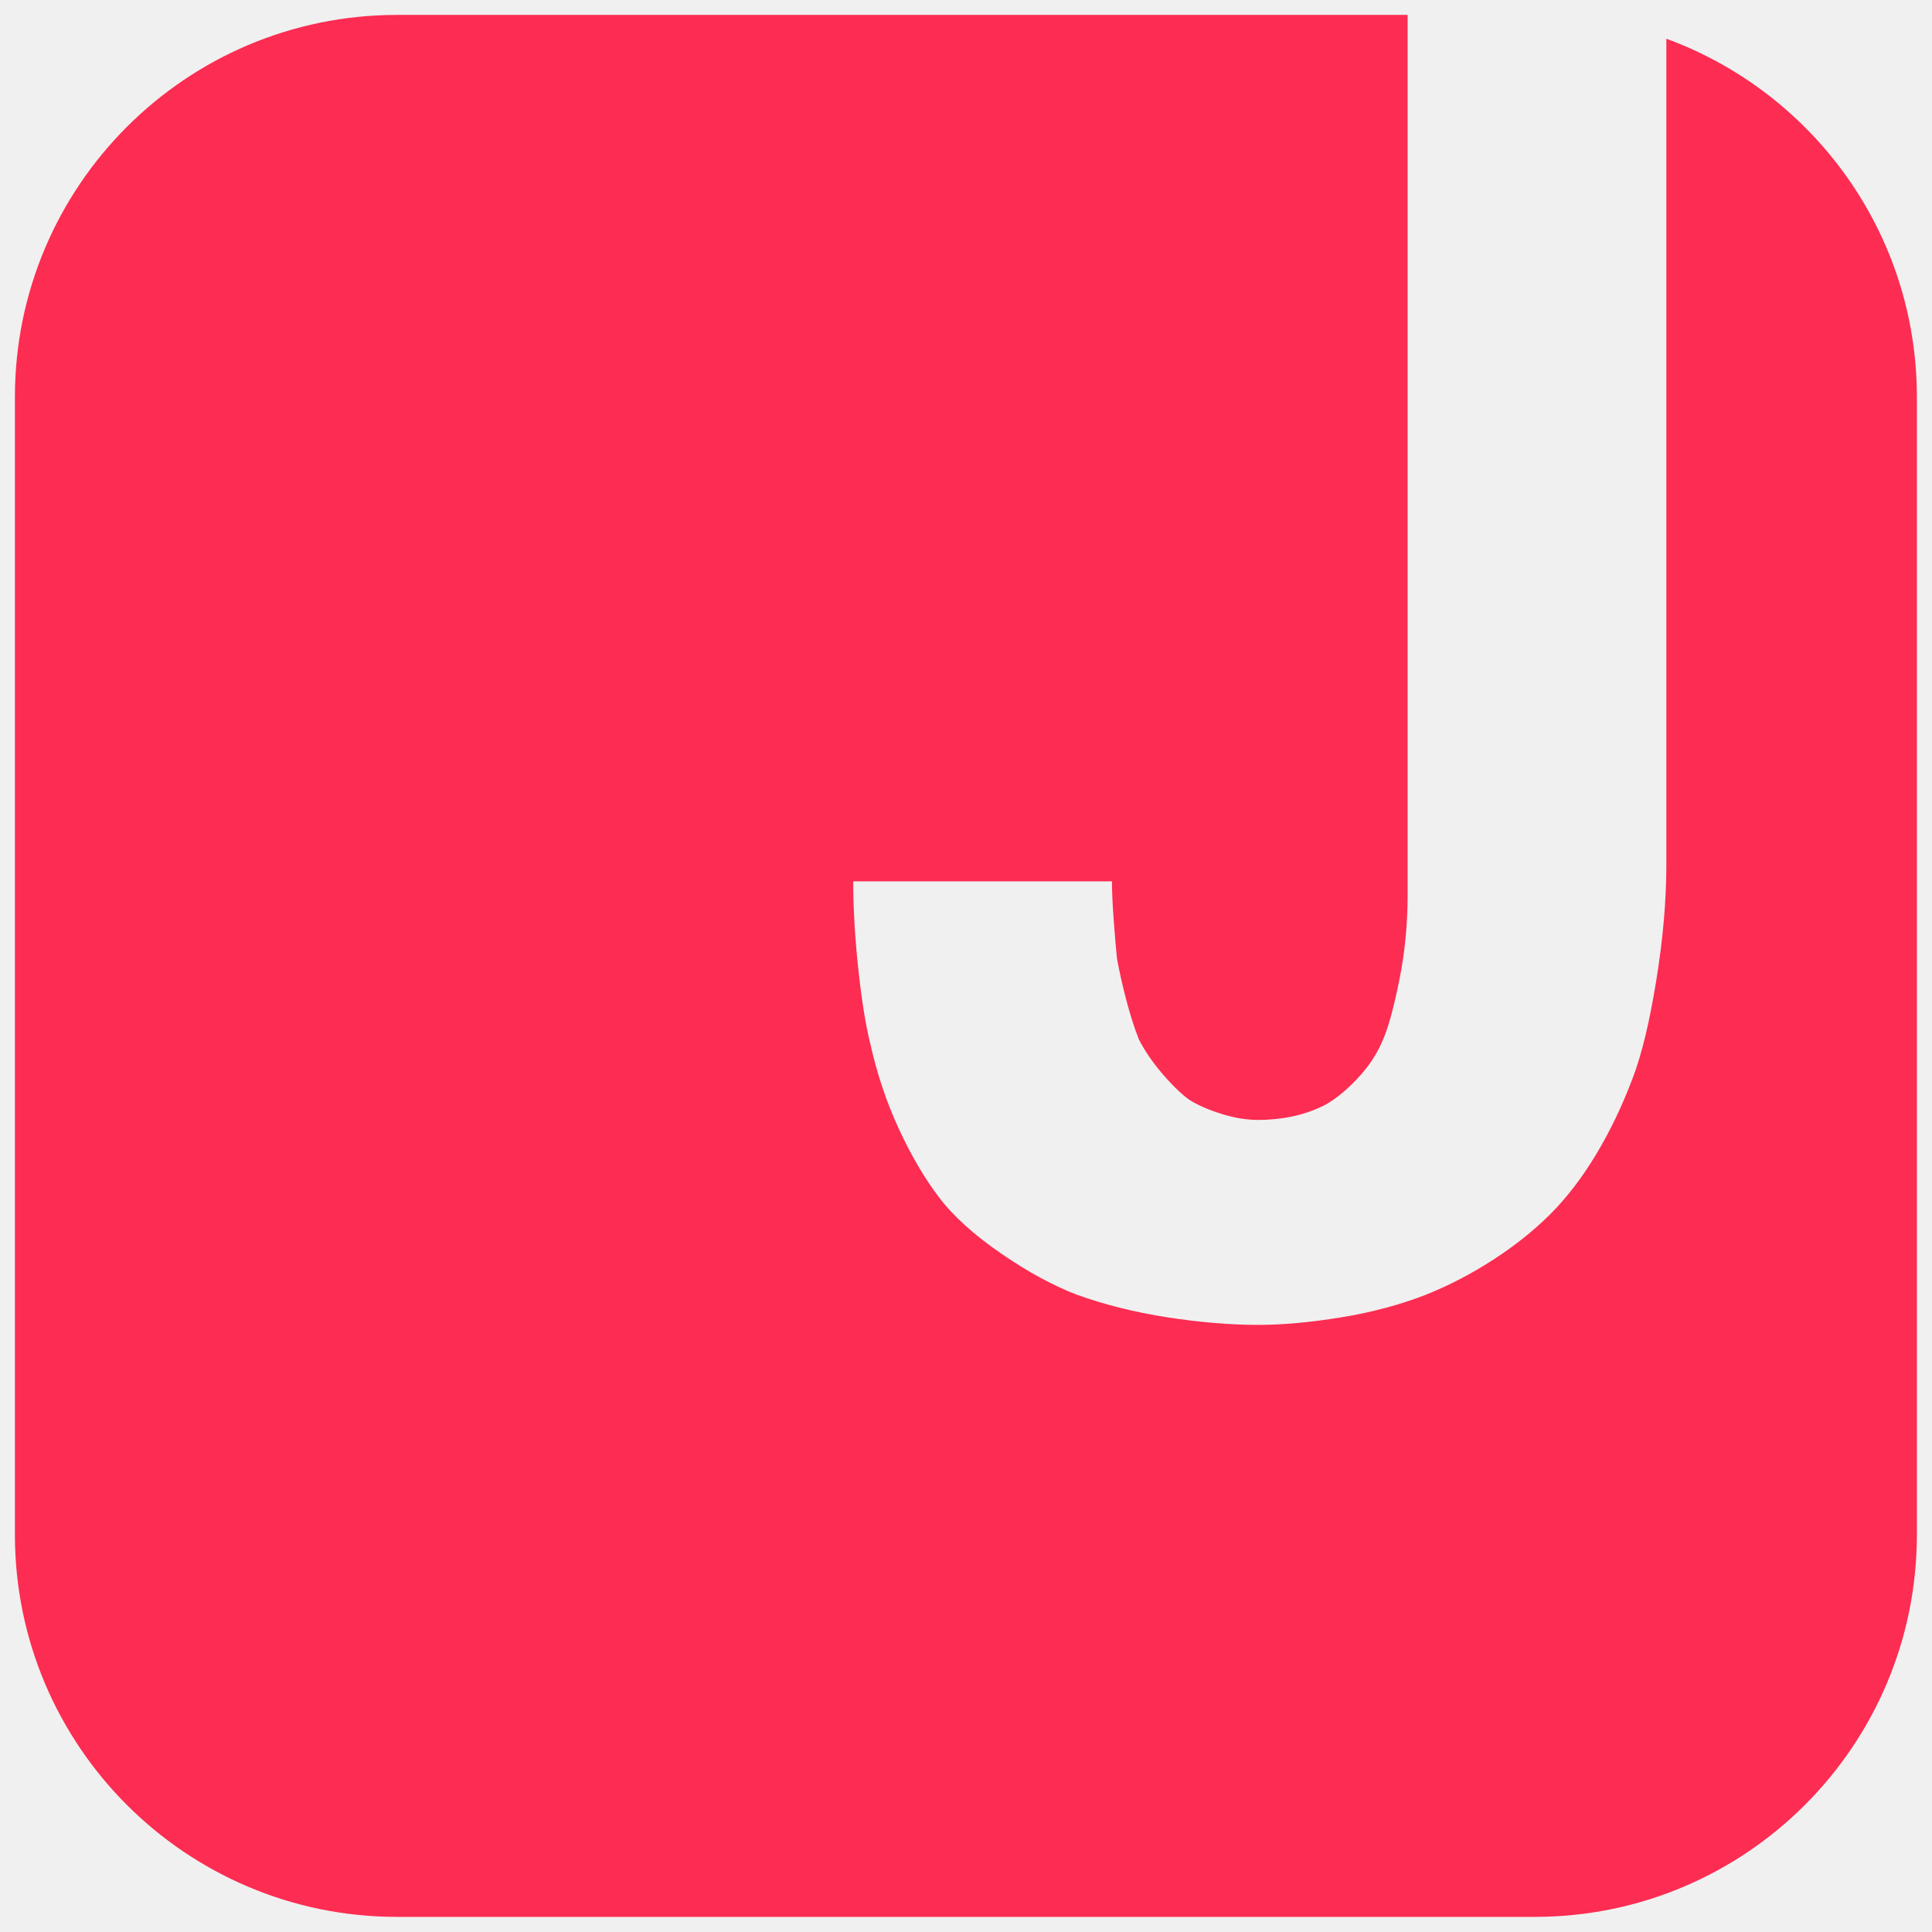
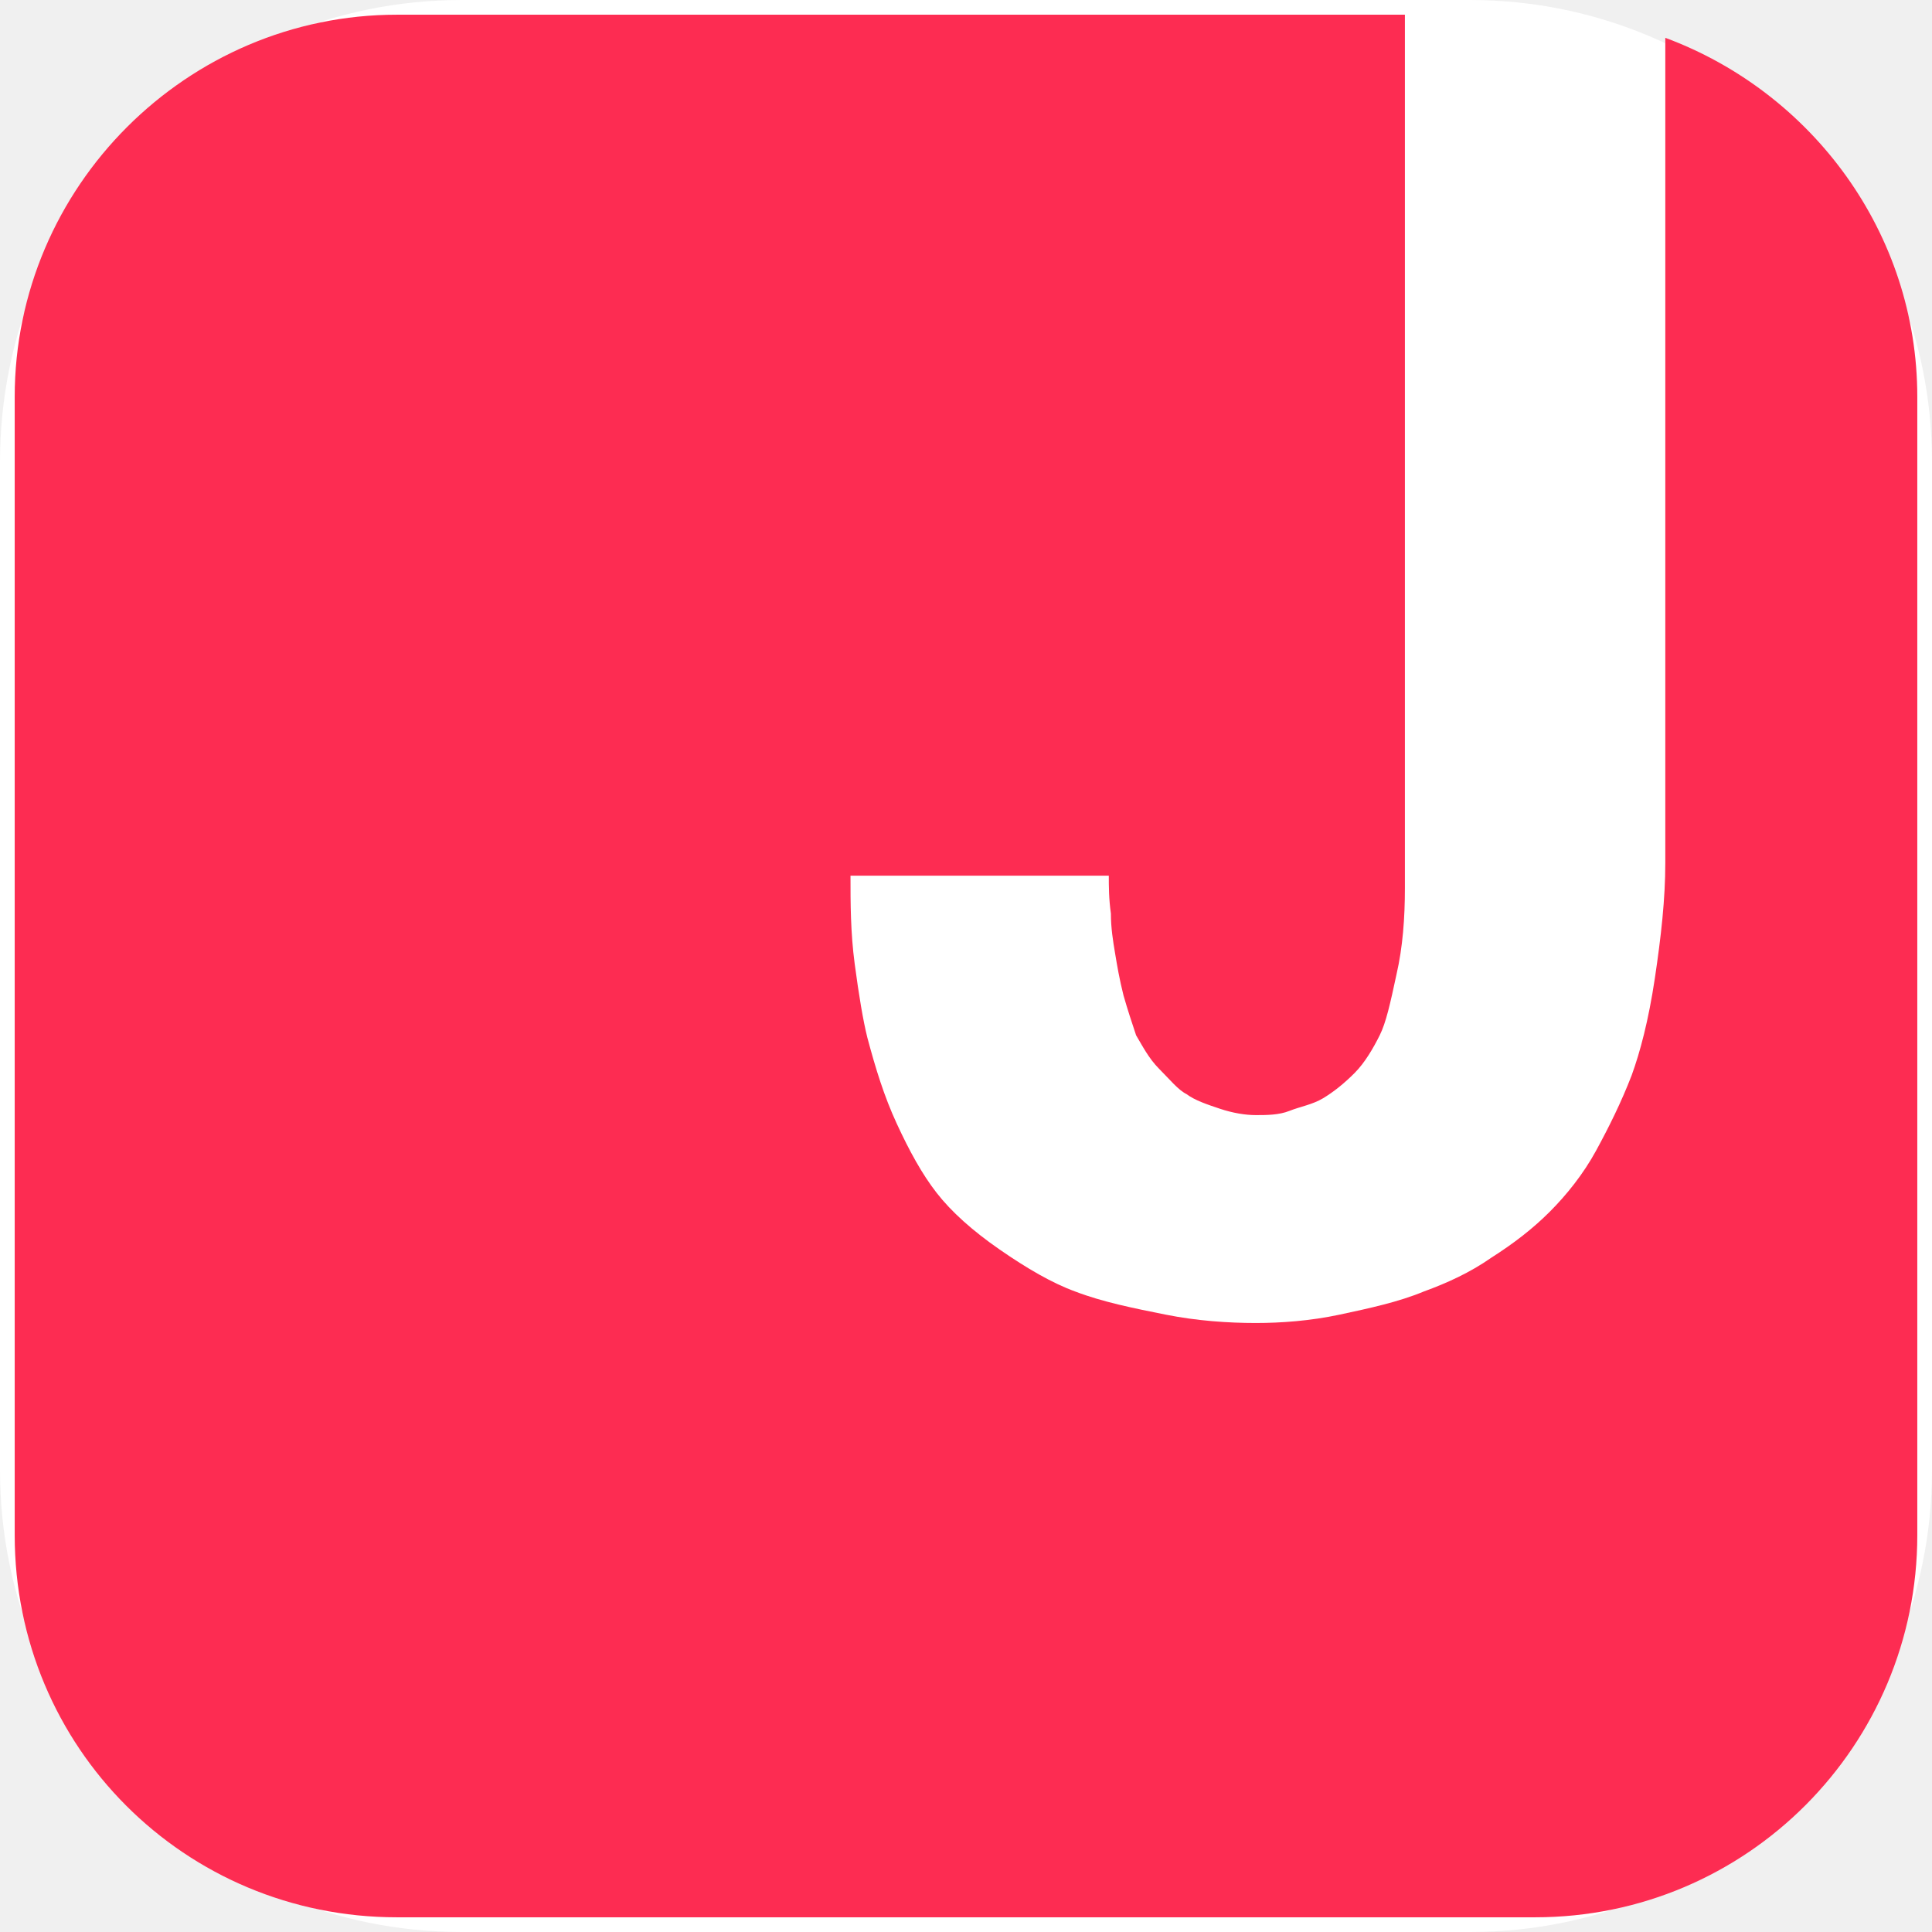
- <svg xmlns="http://www.w3.org/2000/svg" id="Layer_1" viewBox="0 0 92 92">
-   <defs>
-     <style>.cls-1{fill:#fd2c52;}</style>
-   </defs>
-   <path class="cls-1" d="M79.35,1.84V41.17c0,1.71-.16,3.55-.48,5.52-.32,1.97-.69,3.52-1.12,4.64-.48,1.28-1.05,2.48-1.72,3.6-.67,1.12-1.4,2.08-2.2,2.88-.8,.8-1.72,1.53-2.76,2.2-1.04,.67-2.09,1.21-3.16,1.64-1.23,.48-2.57,.84-4.04,1.08-1.47,.24-2.79,.36-3.96,.36-1.33,0-2.77-.12-4.32-.36-1.55-.24-2.99-.6-4.32-1.08-1.12-.43-2.32-1.08-3.6-1.96-1.28-.88-2.27-1.77-2.96-2.68-.69-.91-1.33-2-1.92-3.28-.59-1.28-1.04-2.64-1.36-4.08-.21-.85-.4-2.03-.56-3.52-.16-1.49-.24-2.88-.24-4.16h12.32c0,.48,.03,1.08,.08,1.8,.05,.72,.11,1.35,.16,1.88,.11,.59,.25,1.24,.44,1.96,.19,.72,.39,1.35,.6,1.88,.27,.53,.64,1.08,1.12,1.64s.91,.97,1.28,1.24c.43,.27,.95,.49,1.56,.68,.61,.19,1.19,.28,1.72,.28s1.07-.05,1.6-.16c.53-.11,1.07-.29,1.6-.56,.48-.27,.99-.68,1.52-1.24,.53-.56,.93-1.16,1.2-1.8,.27-.59,.53-1.55,.8-2.88,.27-1.33,.4-2.69,.4-4.08V.71H18.91C8.86,.71,.71,8.86,.71,18.91v54.17c0,10.05,8.15,18.2,18.2,18.2h54.17c10.05,0,18.2-8.15,18.2-18.2V18.91c0-7.85-4.98-14.52-11.94-17.07Z" />
+ <svg xmlns="http://www.w3.org/2000/svg" version="1.1" id="Layer_1" x="0px" y="0px" viewBox="0 0 92 92" style="enable-background:new 0 0 92 92;" xml:space="preserve">
+   <style type="text/css">
+ 	.st0{fill:#FFFFFF;}
+ 	.st1{fill:#FD2C52;}
+ </style>
+   <path class="st0" d="M22,0h48c12.1,0,22,9.8,22,22v48c0,12.1-9.8,22-22,22H22C9.8,92,0,82.2,0,70V22C0,9.8,9.8,0,22,0z" />
+   <path class="st1" d="M79.3,1.8v39.3c0,1.7-0.2,3.5-0.5,5.5s-0.7,3.5-1.1,4.6c-0.5,1.3-1.1,2.5-1.7,3.6s-1.4,2.1-2.2,2.9  c-0.8,0.8-1.7,1.5-2.8,2.2c-1,0.7-2.1,1.2-3.2,1.6c-1.2,0.5-2.6,0.8-4,1.1s-2.8,0.4-4,0.4c-1.3,0-2.8-0.1-4.3-0.4s-3-0.6-4.3-1.1  c-1.1-0.4-2.3-1.1-3.6-2c-1.3-0.9-2.3-1.8-3-2.7s-1.3-2-1.9-3.3c-0.6-1.3-1-2.6-1.4-4.1c-0.2-0.8-0.4-2-0.6-3.5s-0.2-2.9-0.2-4.2  h12.3c0,0.5,0,1.1,0.1,1.8c0,0.7,0.1,1.3,0.2,1.9c0.1,0.6,0.2,1.2,0.4,2c0.2,0.7,0.4,1.3,0.6,1.9c0.3,0.5,0.6,1.1,1.1,1.6  s0.9,1,1.3,1.2c0.4,0.3,1,0.5,1.6,0.7s1.2,0.3,1.7,0.3s1.1,0,1.6-0.2s1.1-0.3,1.6-0.6c0.5-0.3,1-0.7,1.5-1.2s0.9-1.2,1.2-1.8  c0.3-0.6,0.5-1.5,0.8-2.9c0.3-1.3,0.4-2.7,0.4-4.1V0.7H18.9C8.9,0.7,0.7,8.9,0.7,18.9v54.2c0,10.1,8.1,18.2,18.2,18.2h54.2  c10.1,0,18.2-8.2,18.2-18.2V18.9C91.3,11.1,86.3,4.4,79.3,1.8L79.3,1.8z" />
</svg>
